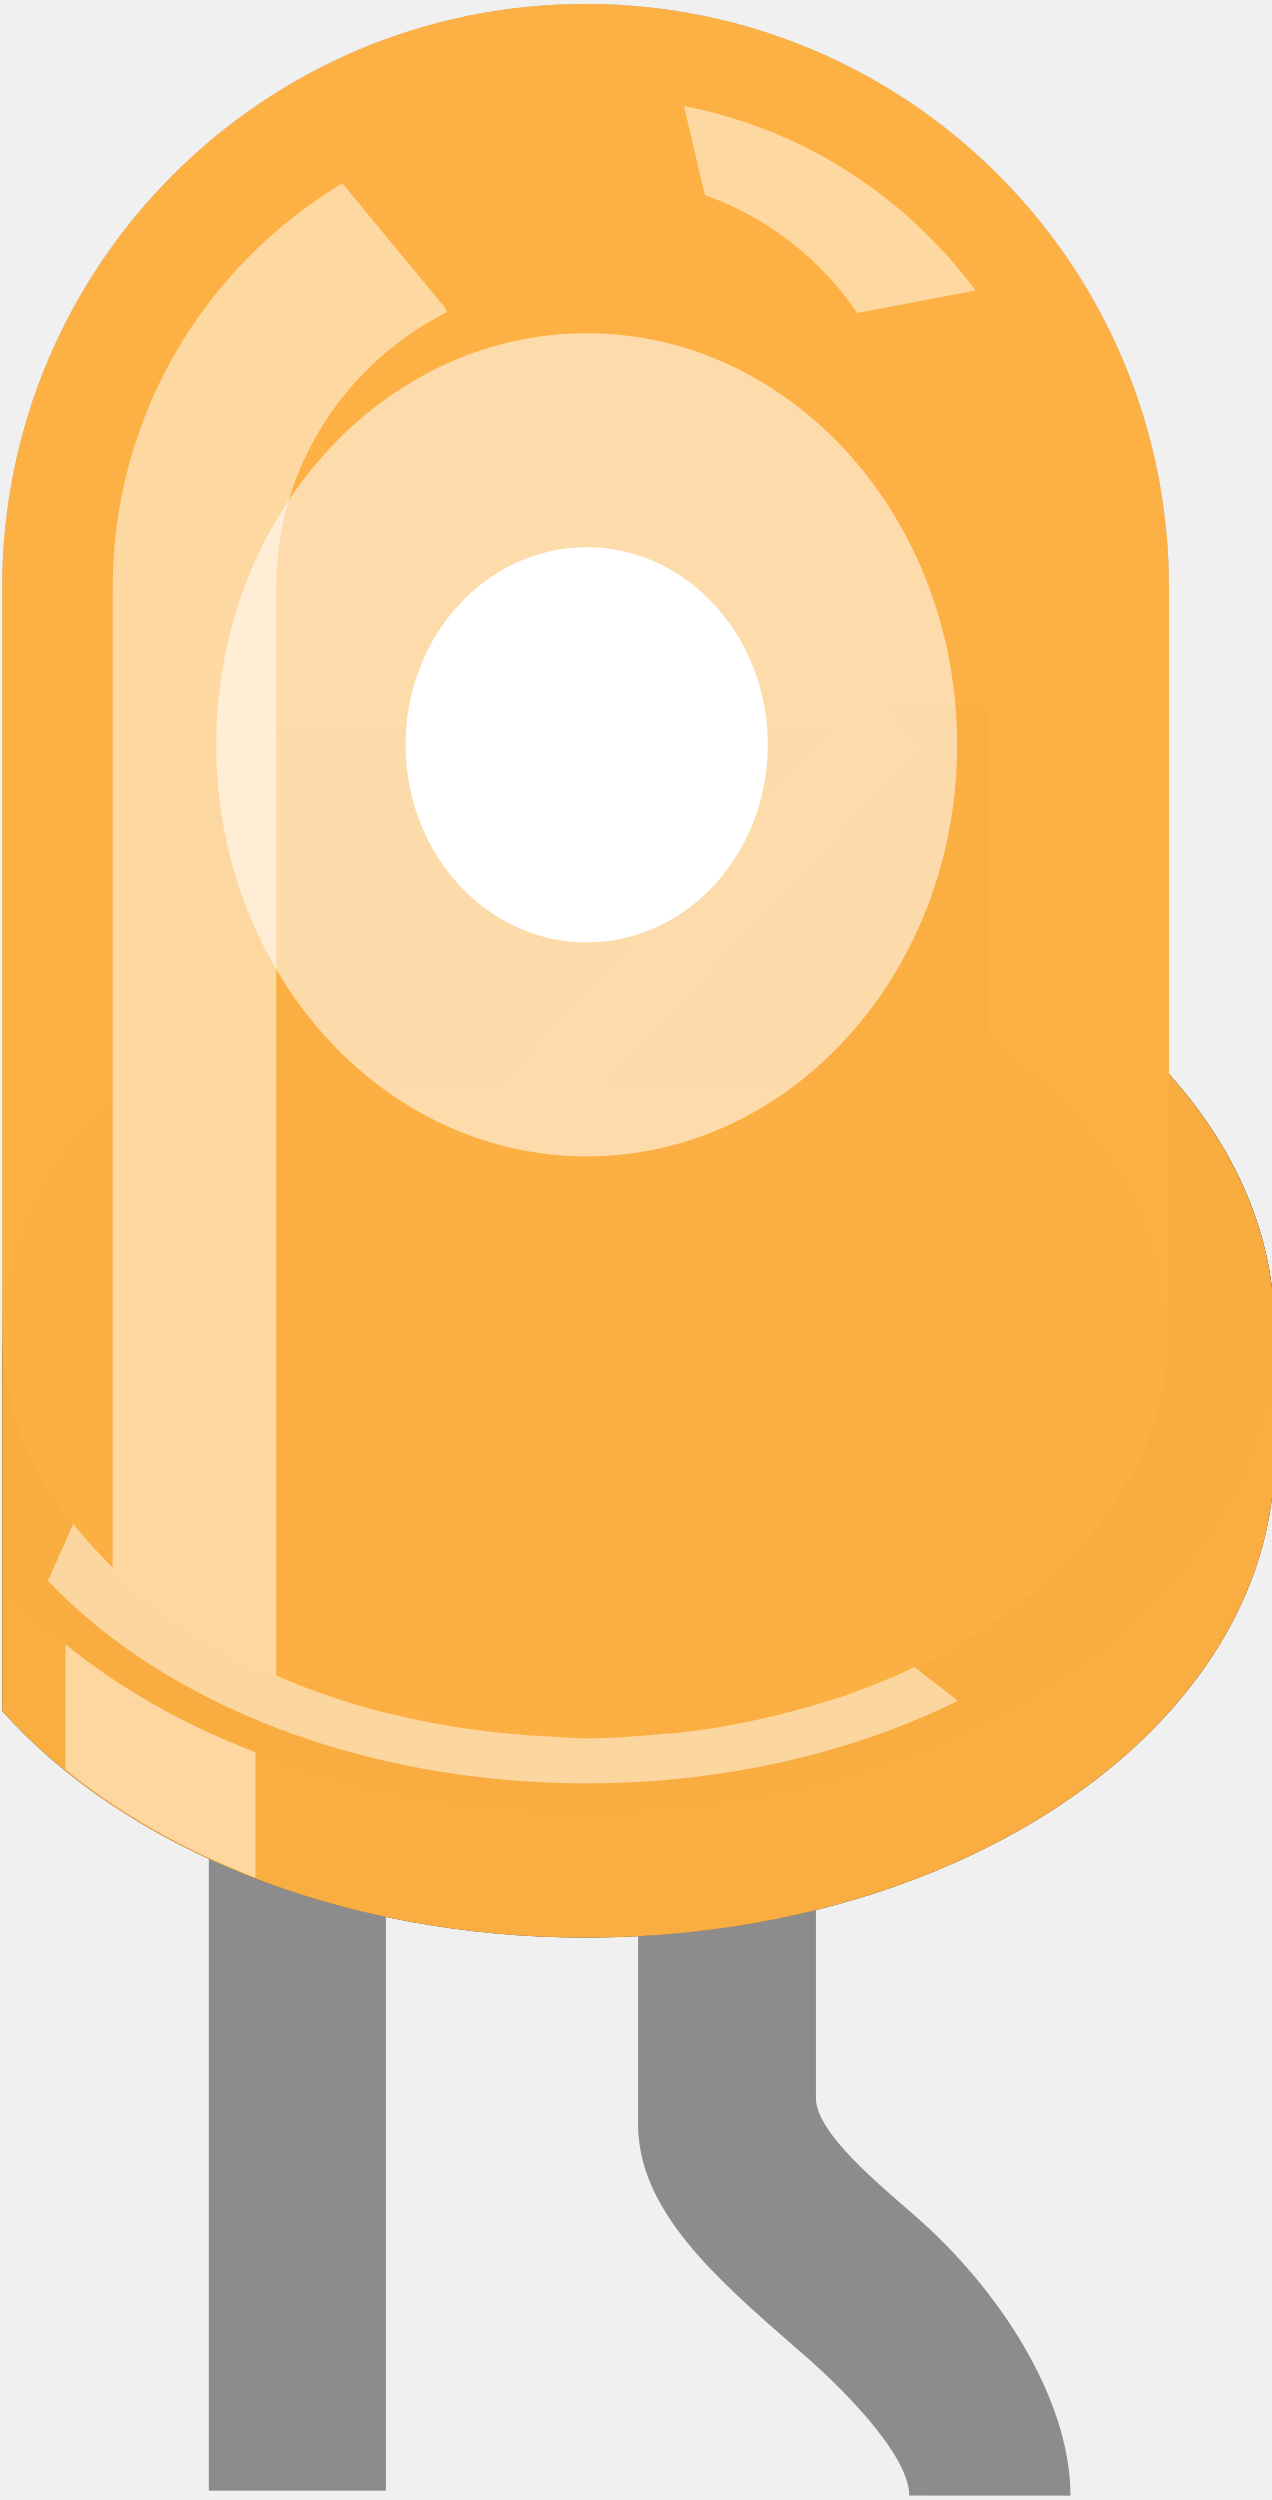
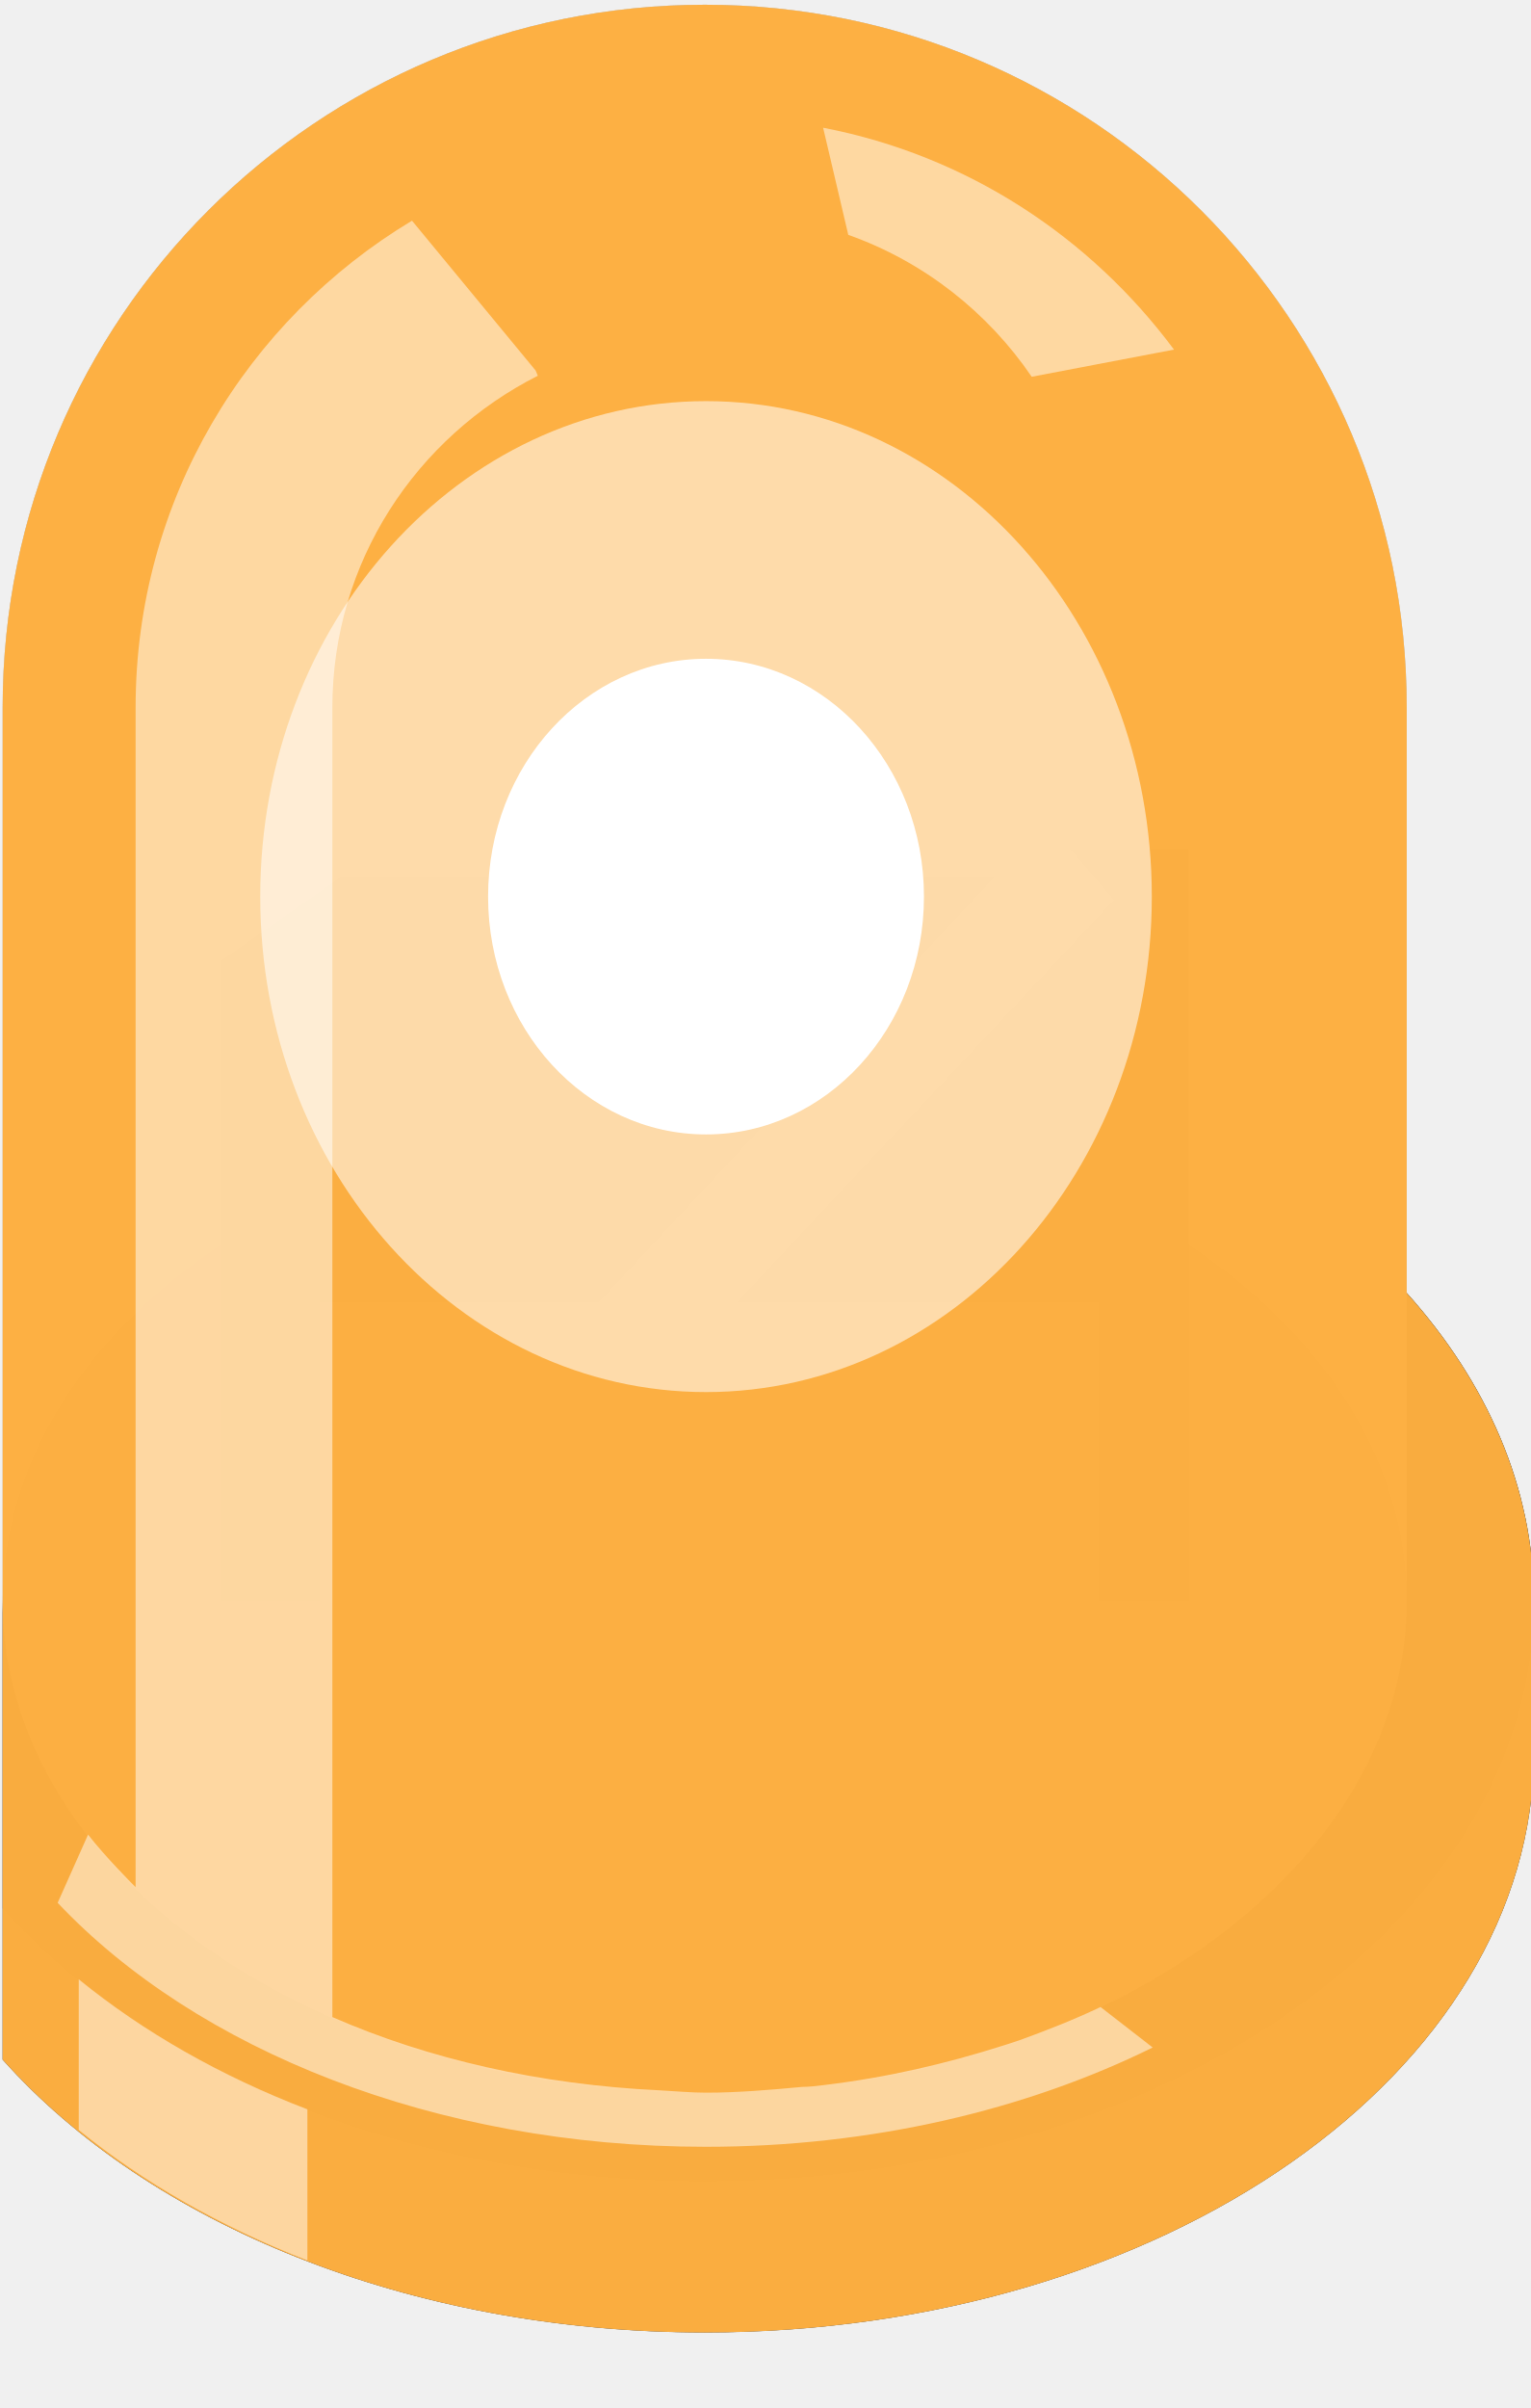
- <svg xmlns="http://www.w3.org/2000/svg" width="15.45mm" height="30.37mm" version="1.2" viewBox="-0.027 -0.048 15.45 30.37">
-   <rect x="2.51" y="20.382" width="2.151" height="9.827" fill="#8c8c8c" />
-   <path d="m12.977 30.269c0-1.174-0.868-2.513-1.892-3.402-0.416-0.367-1.2-1.002-1.2-1.425v-5.471h-2.161v5.78c0 1.058 0.948 1.879 1.946 2.748 0.444 0.376 1.349 1.25 1.349 1.769" fill="#8c8c8c" />
+ <svg xmlns="http://www.w3.org/2000/svg" width="15.45mm" height="24.3mm" version="1.2" viewBox="-0.027 -0.048 15.45 24.3">
  <path d="m14.173 13.001v-5.913c0-3.913-3.168-7.088-7.085-7.088-3.913 0-7.088 3.169-7.088 7.088v13.649c1.474 1.651 4.097 2.753 7.088 2.753 4.62 0 8.369-2.618 8.369-5.859v-1.524c-7.4e-4 -1.143-0.474-2.204-1.283-3.106z" opacity=".3" />
  <path d="m14.173 13.001v-5.913c0-3.913-3.168-7.088-7.085-7.088-3.913 0-7.088 3.169-7.088 7.088v13.649c1.474 1.651 4.097 2.753 7.088 2.753 4.62 0 8.369-2.618 8.369-5.859v-1.524c-7.4e-4 -1.143-0.474-2.204-1.283-3.106z" fill="#e6e6e6" opacity=".5" />
  <path d="m14.173 13.001v3.105c0 2.739-3.166 4.965-7.085 4.965-3.913 2e-5 -7.088-2.219-7.088-4.965v4.63c1.474 1.652 4.097 2.753 7.088 2.753 4.62 0 8.369-2.618 8.369-5.859l-4e-5 -1.524c-7e-4 -1.142-0.474-2.203-1.283-3.105z" fill="#d1d1d1" opacity=".9" />
  <g>
    <path d="m14.173 13.001v3.105c0 2.739-3.166 4.965-7.085 4.965-3.913 2e-5 -7.088-2.219-7.088-4.965v4.63c1.474 1.652 4.097 2.753 7.088 2.753 4.62 0 8.369-2.618 8.369-5.859l-4e-5 -1.524c-7e-4 -1.142-0.474-2.203-1.283-3.105z" opacity=".7" />
    <path d="m14.173 13.001v3.105c0 2.739-3.166 4.965-7.085 4.965-3.913 2e-5 -7.088-2.219-7.088-4.965v3.105c1.474 1.65 4.097 2.753 7.088 2.753 4.62 0 8.369-2.618 8.369-5.859-7.4e-4 -1.141-0.474-2.203-1.283-3.105z" opacity=".25" />
    <ellipse cx="7.088" cy="16.106" rx="7.087" ry="4.961" opacity=".25" />
  </g>
  <polygon points="2.203 16.107 3.196 16.107 3.196 13.095 6.016 13.095 10.012 8.805 3.407 8.805 2.203 9.648" fill="#666666" />
  <polygon points="11.215 9.034 7.412 13.095 11.06 13.095 11.06 16.107 11.974 16.107 11.974 8.524 10.778 8.524" fill="#666666" />
  <path d="m14.173 13.001v-5.913c0-3.913-3.168-7.088-7.085-7.088-3.913 0-7.088 3.169-7.088 7.088v13.649c1.474 1.651 4.097 2.753 7.088 2.753 4.62 0 8.369-2.618 8.369-5.859v-1.524c-7.4e-4 -1.143-0.474-2.204-1.283-3.106z" fill="#ffb040" opacity=".97" />
  <g fill="#ffffff">
    <path d="m10.388 3.754 1.436-0.274c-0.842-1.132-2.082-1.958-3.542-2.239l0.254 1.081c0.764 0.271 1.407 0.78 1.851 1.431z" opacity=".5" />
    <path d="m0.768 19.926v1.52c0.649 0.529 1.433 0.976 2.308 1.317v-1.525c-0.878-0.336-1.657-0.782-2.308-1.312z" opacity=".5" />
    <path d="m11.073 20.21c-0.256 0.122-0.53 0.23-0.806 0.33-0.058 0.019-0.117 0.04-0.178 0.058-0.564 0.179-1.161 0.319-1.795 0.395-0.075 0.009-0.151 0.019-0.225 0.019-0.32 0.03-0.644 0.058-0.971 0.058-0.148 0-0.307-0.015-0.472-0.024-1.2-0.057-2.331-0.315-3.298-0.739l-2e-5 -8.389v-4.825c0-1.471 0.848-2.729 2.074-3.349l-0.022-0.053-1.248-1.512c-1.67 1.003-2.79 2.822-2.79 4.912v11.905c-0.05-0.05-0.308-0.309-0.48-0.53l-0.307 0.688c1.401 1.482 3.809 2.462 6.543 2.462 1.68 0 3.237-0.374 4.511-1.002l-0.527-0.409-0.01 0.007z" opacity=".5" />
  </g>
  <ellipse cx="7.1" cy="9" rx="4.5" ry="5" fill="#ffffff" opacity=".55" />
  <ellipse cx="7.1" cy="9" rx="2.2" ry="2.4" fill="#ffffff" />
</svg>
